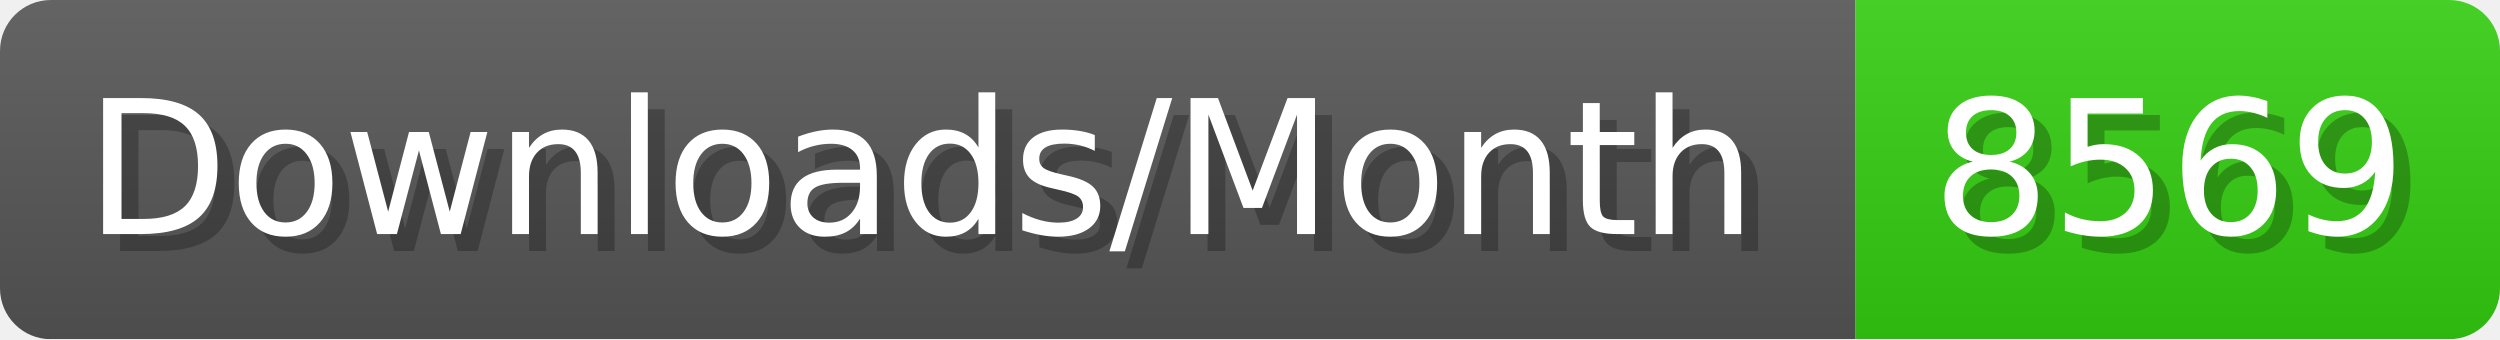
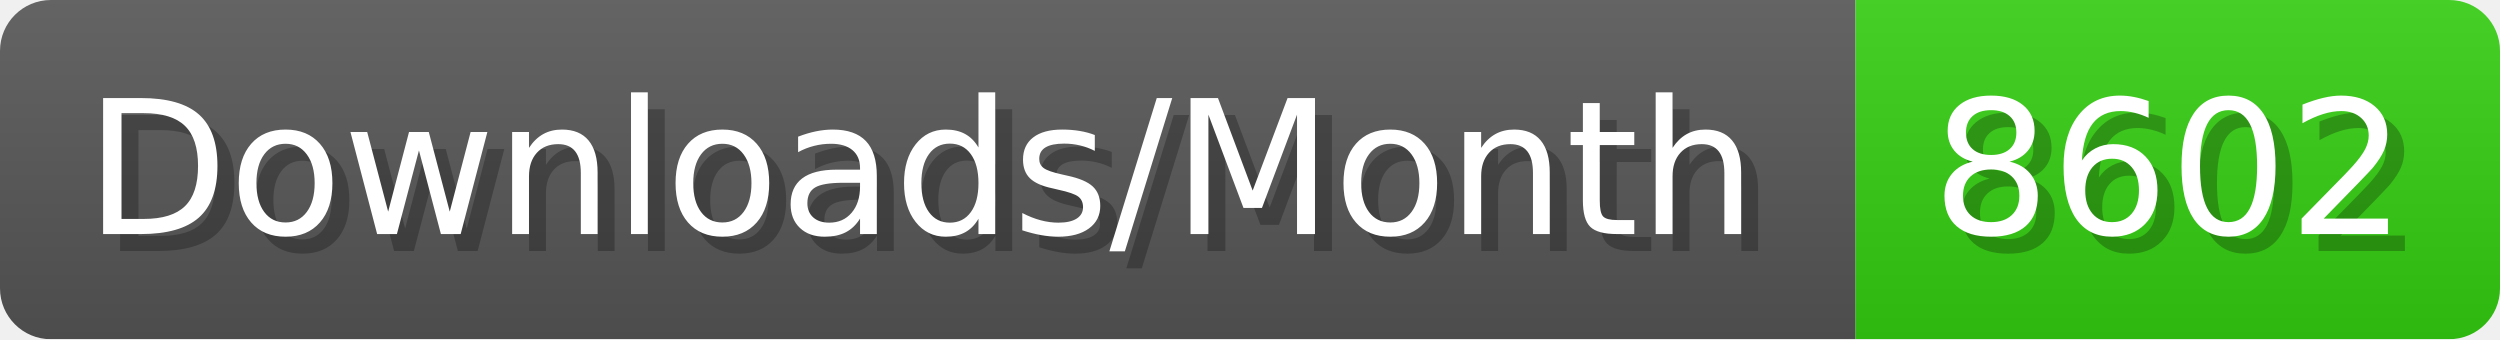
- <svg xmlns="http://www.w3.org/2000/svg" width="147.4" height="20" viewBox="0 0 1474 200" role="img" aria-label="Downloads/Month: 8569">
+ <svg xmlns="http://www.w3.org/2000/svg" width="147.4" height="20" viewBox="0 0 1474 200" role="img" aria-label="Downloads/Month: 8602">
  <linearGradient id="YlXUI" x2="0" y2="100%">
    <stop offset="0" stop-opacity=".1" stop-color="#EEE" />
    <stop offset="1" stop-opacity=".1" />
  </linearGradient>
  <mask id="JHhop">
    <rect width="1474" height="200" rx="30" fill="#FFF" />
  </mask>
  <g mask="url(#JHhop)">
    <rect width="1094" height="200" fill="#555" />
    <rect width="380" height="200" fill="#3C1" x="1094" />
    <rect width="1474" height="200" fill="url(#YlXUI)" />
  </g>
  <g aria-hidden="true" fill="#fff" text-anchor="start" font-family="Verdana,DejaVu Sans,sans-serif" font-size="110">
    <text x="60" y="148" textLength="994" fill="#000" opacity="0.25">Downloads/Month</text>
    <text x="50" y="138" textLength="994">Downloads/Month</text>
-     <text x="1149" y="148" textLength="280" fill="#000" opacity="0.25">8569</text>
-     <text x="1139" y="138" textLength="280">8569</text>
+     <text x="1149" y="148" textLength="280" fill="#000" opacity="0.25">8602</text>
+     <text x="1139" y="138" textLength="280">8602</text>
  </g>
</svg>
